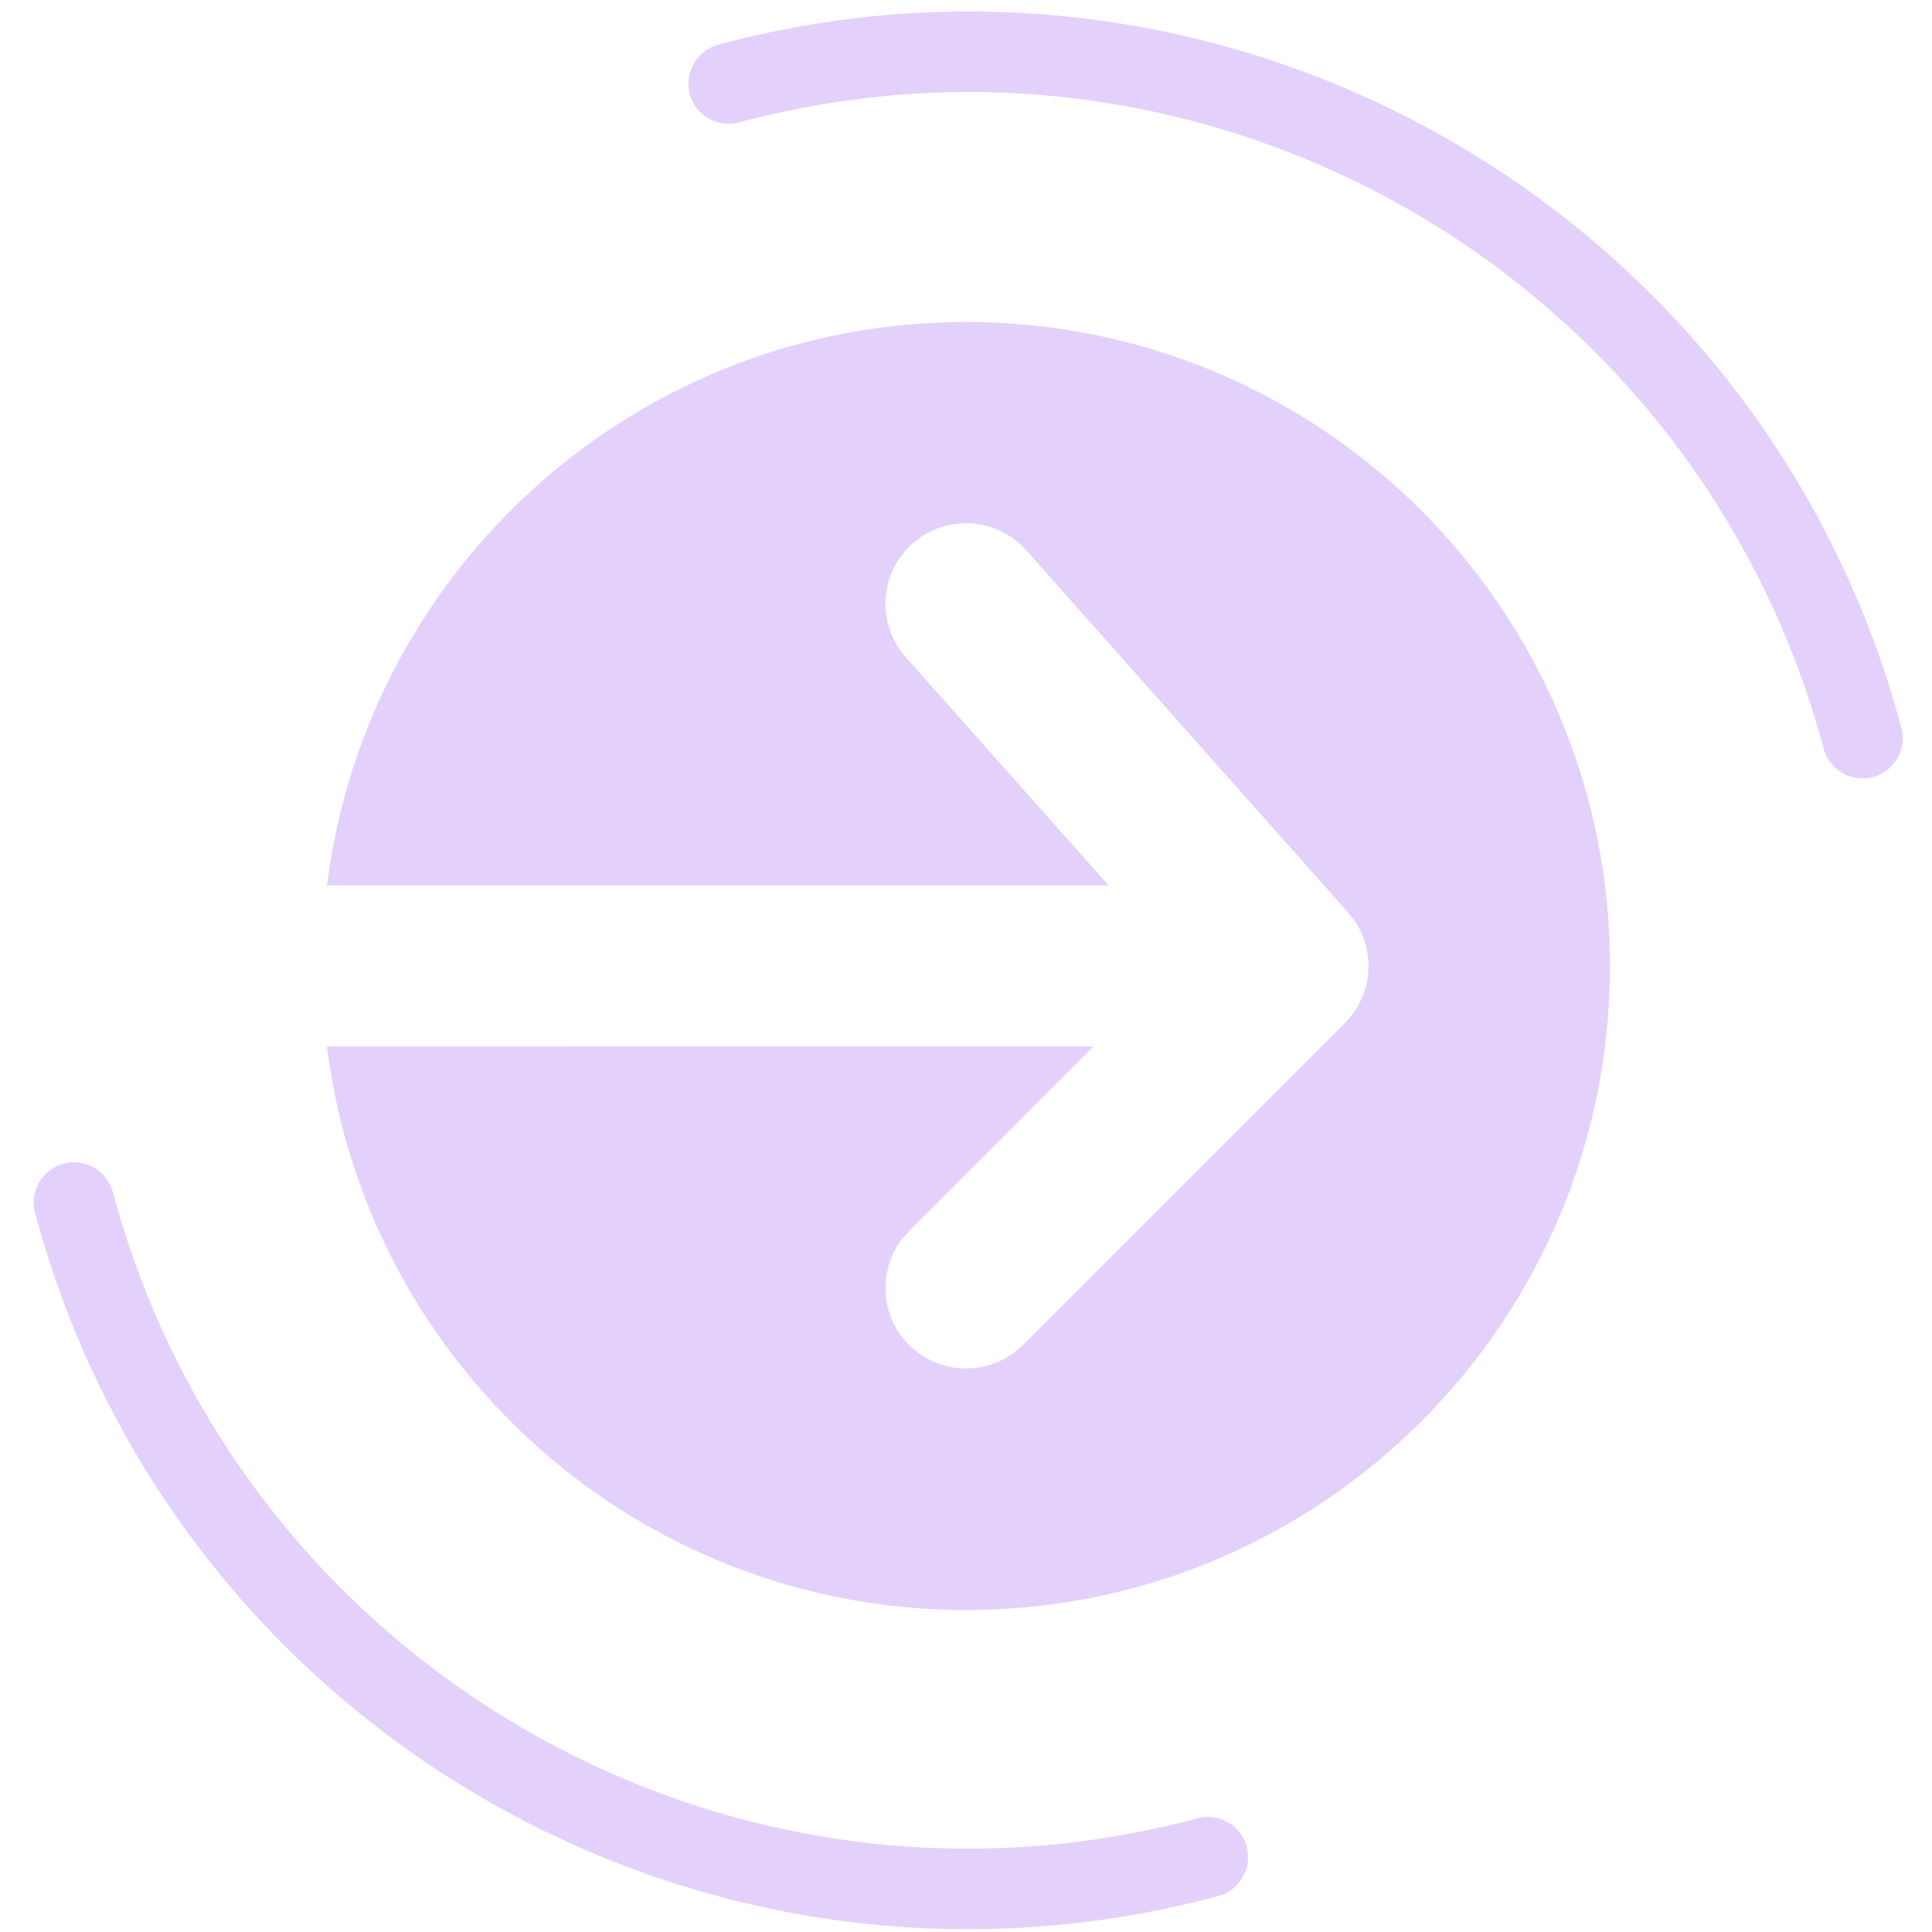
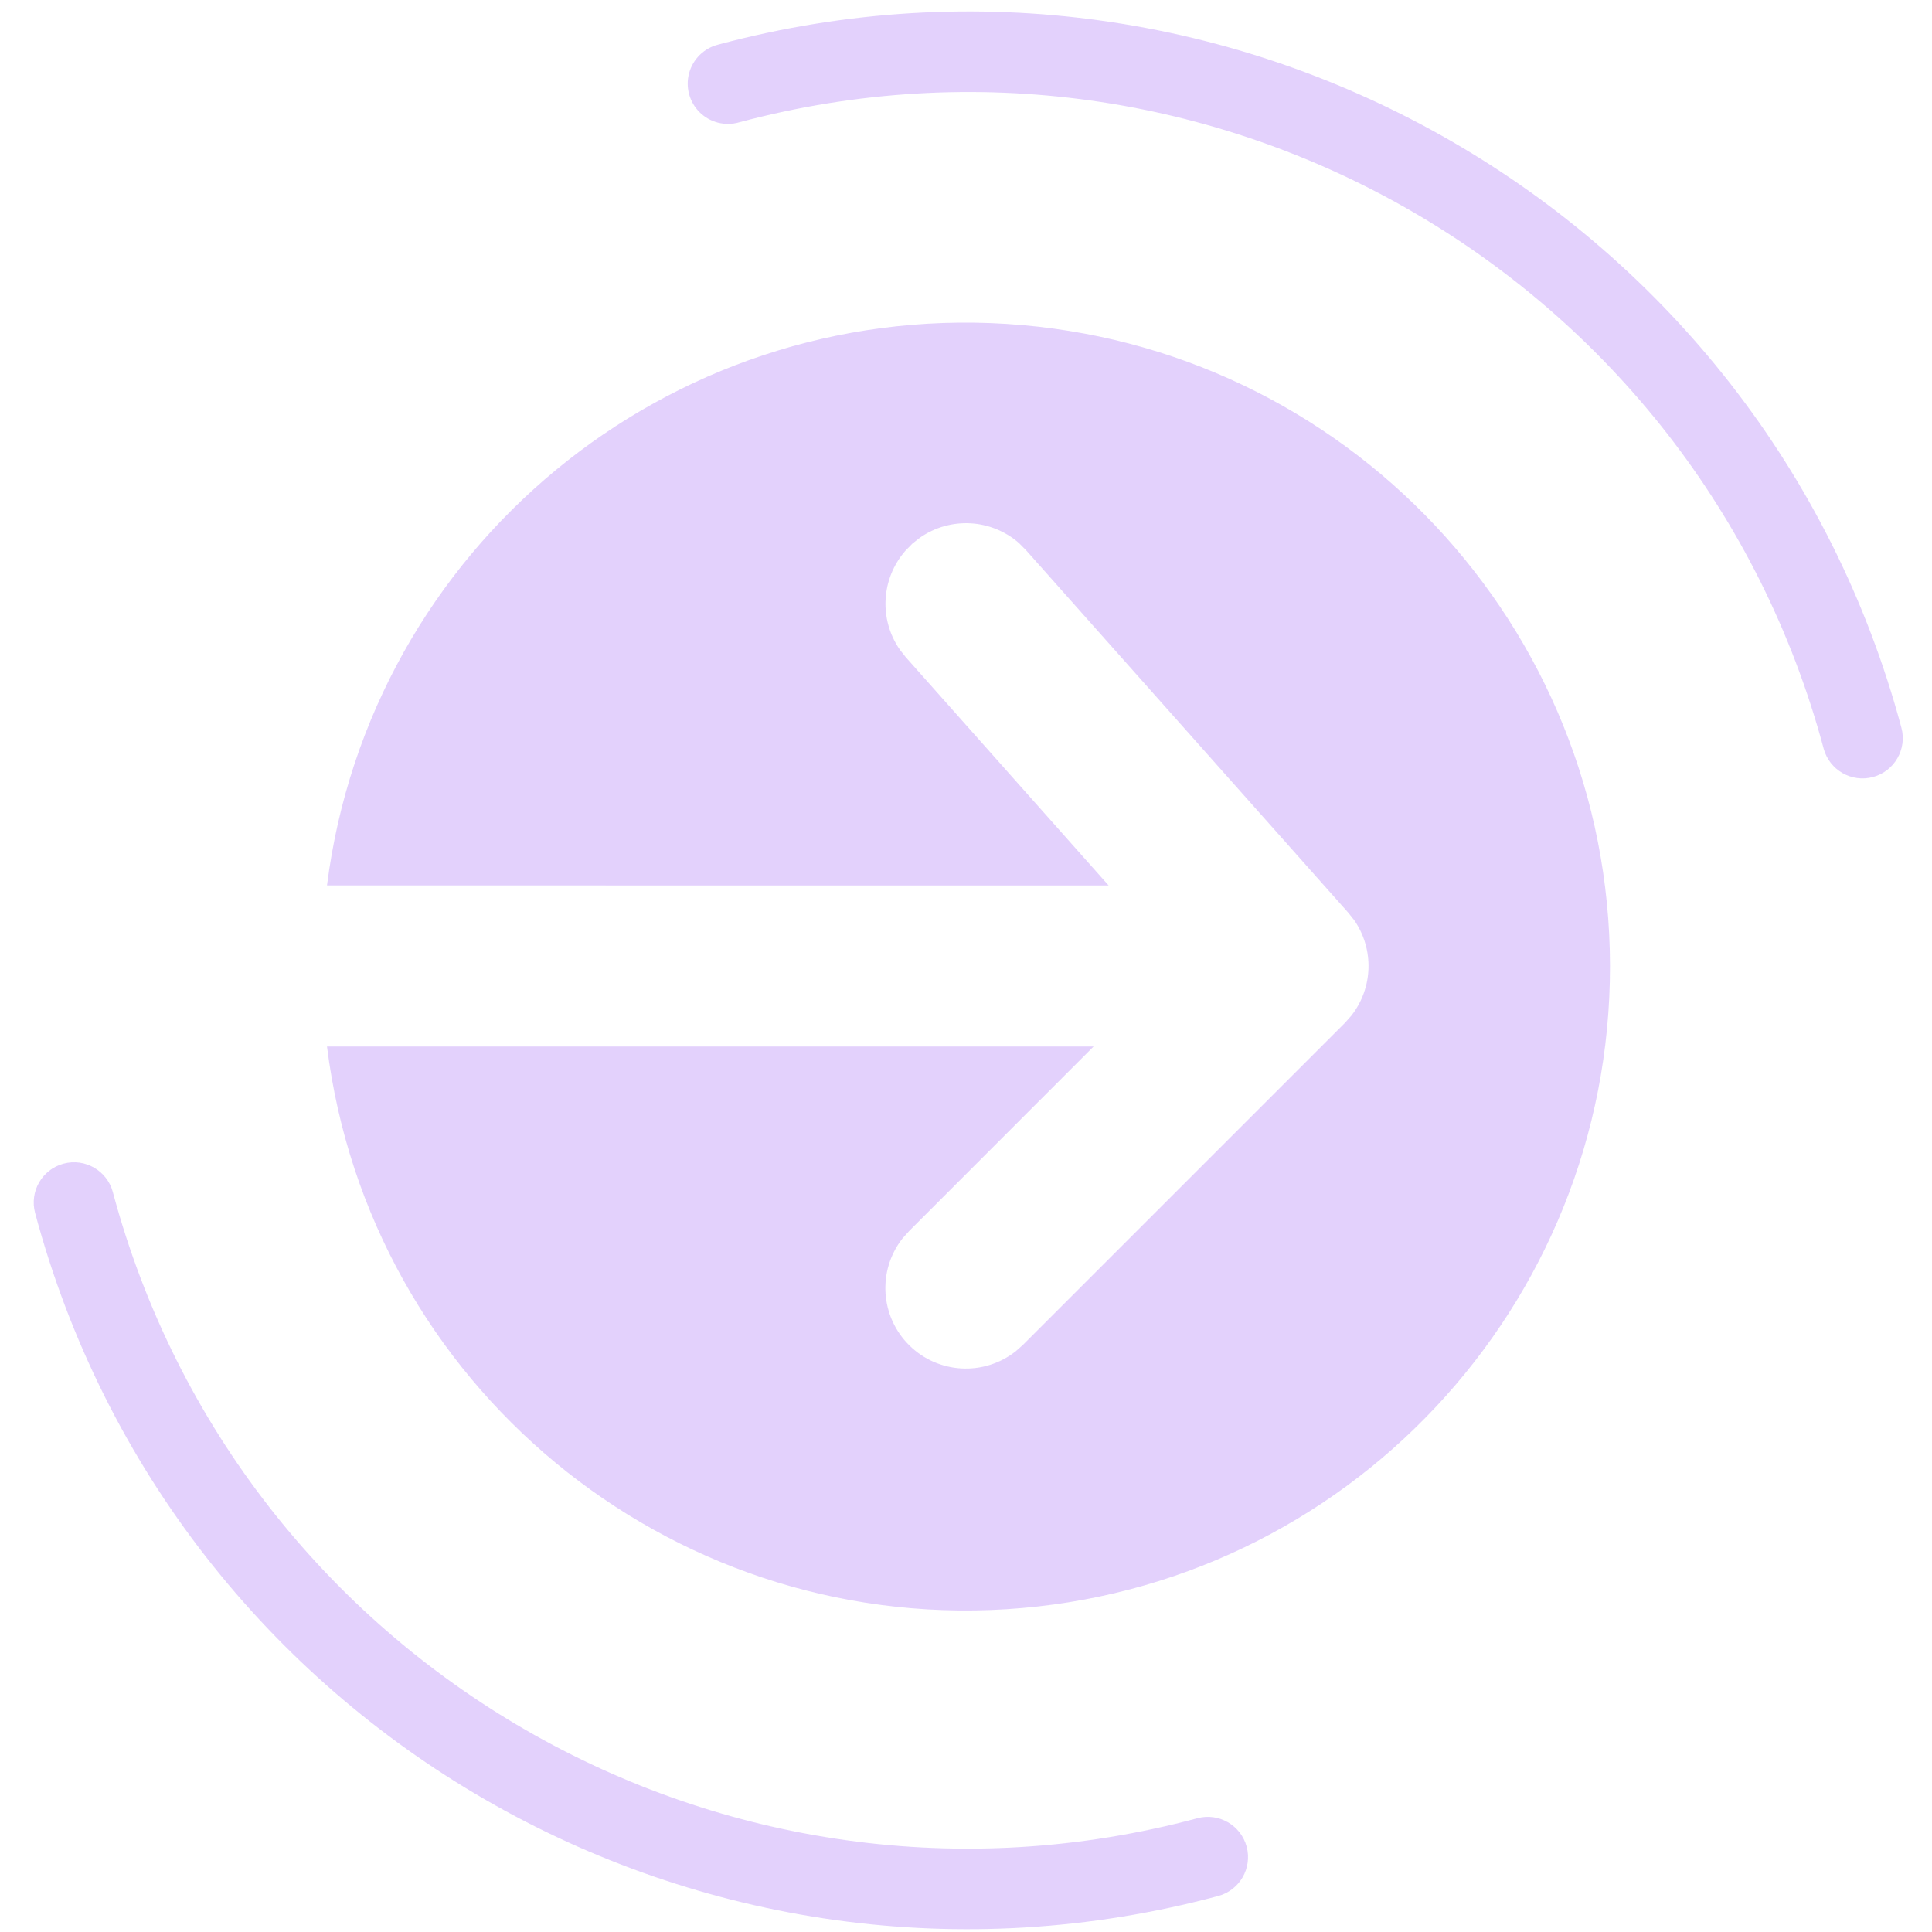
<svg xmlns="http://www.w3.org/2000/svg" width="24" height="24" viewBox="0 0 24 24">
-   <path fill="#D3B7FB" fill-rule="evenodd" d="M0.882,20.501 C5.178,24.797 12.143,24.797 16.439,20.501 C16.634,20.306 16.951,20.306 17.146,20.501 C17.341,20.697 17.341,21.013 17.146,21.209 C12.46,25.895 4.862,25.895 0.175,21.209 C-0.02,21.013 -0.02,20.697 0.175,20.501 C0.371,20.306 0.687,20.306 0.882,20.501 Z M15.584,8.77 C17.793,12.596 16.482,17.489 12.656,19.698 C9.123,21.738 4.68,20.776 2.281,17.605 L10.528,12.843 L9.69,15.975 L9.665,16.098 C9.597,16.59 9.904,17.068 10.397,17.2 C10.892,17.332 11.4,17.069 11.585,16.603 L11.622,16.493 L13.086,11.028 L13.11,10.91 C13.172,10.477 12.943,10.052 12.547,9.865 L12.435,9.821 L6.721,7.923 L6.599,7.891 C6.149,7.802 5.693,8.033 5.499,8.449 L5.457,8.557 L5.424,8.679 C5.335,9.129 5.566,9.585 5.983,9.779 L6.091,9.822 L9.691,11.017 L1.281,15.872 C-0.266,12.208 1.123,7.881 4.656,5.841 C8.482,3.632 13.375,4.943 15.584,8.77 Z M17.239,4.396 C17.434,4.592 17.434,4.908 17.239,5.104 C17.043,5.299 16.727,5.299 16.532,5.104 C12.236,0.808 5.271,0.808 0.975,5.104 C0.78,5.299 0.463,5.299 0.268,5.104 C0.073,4.908 0.073,4.592 0.268,4.396 C4.954,-0.29 12.552,-0.29 17.239,4.396 Z" opacity=".64" transform="rotate(30 11.764 18.625)" />
+   <path fill="#D3B7FB" fill-rule="evenodd" d="M1.402 14.81c1.572 5.867 7.604 9.35 13.472 7.777a.5.5 0 11.259.966C8.731 25.27 2.151 21.47.436 15.068a.5.5 0 01.966-.259zM20 12a8 8 0 01-15.938 1h9.523l-2.292 2.293-.084.094a1 1 0 001.41 1.398l.088-.078 4-4 .08-.09a1 1 0 00.035-1.187l-.075-.094-4-4.5-.089-.09a1 1 0 00-1.231-.066l-.092.072-.088.09a1 1 0 00-.067 1.231l.072.091L13.772 11l-9.71-.001a8.001 8.001 0 0115.938 1zm3.62-2.96a.5.5 0 11-.966.259C21.08 3.43 15.05-.051 9.18 1.52a.5.5 0 11-.258-.966C15.324-1.161 21.904 2.638 23.62 9.04z" opacity=".64" />
</svg>
